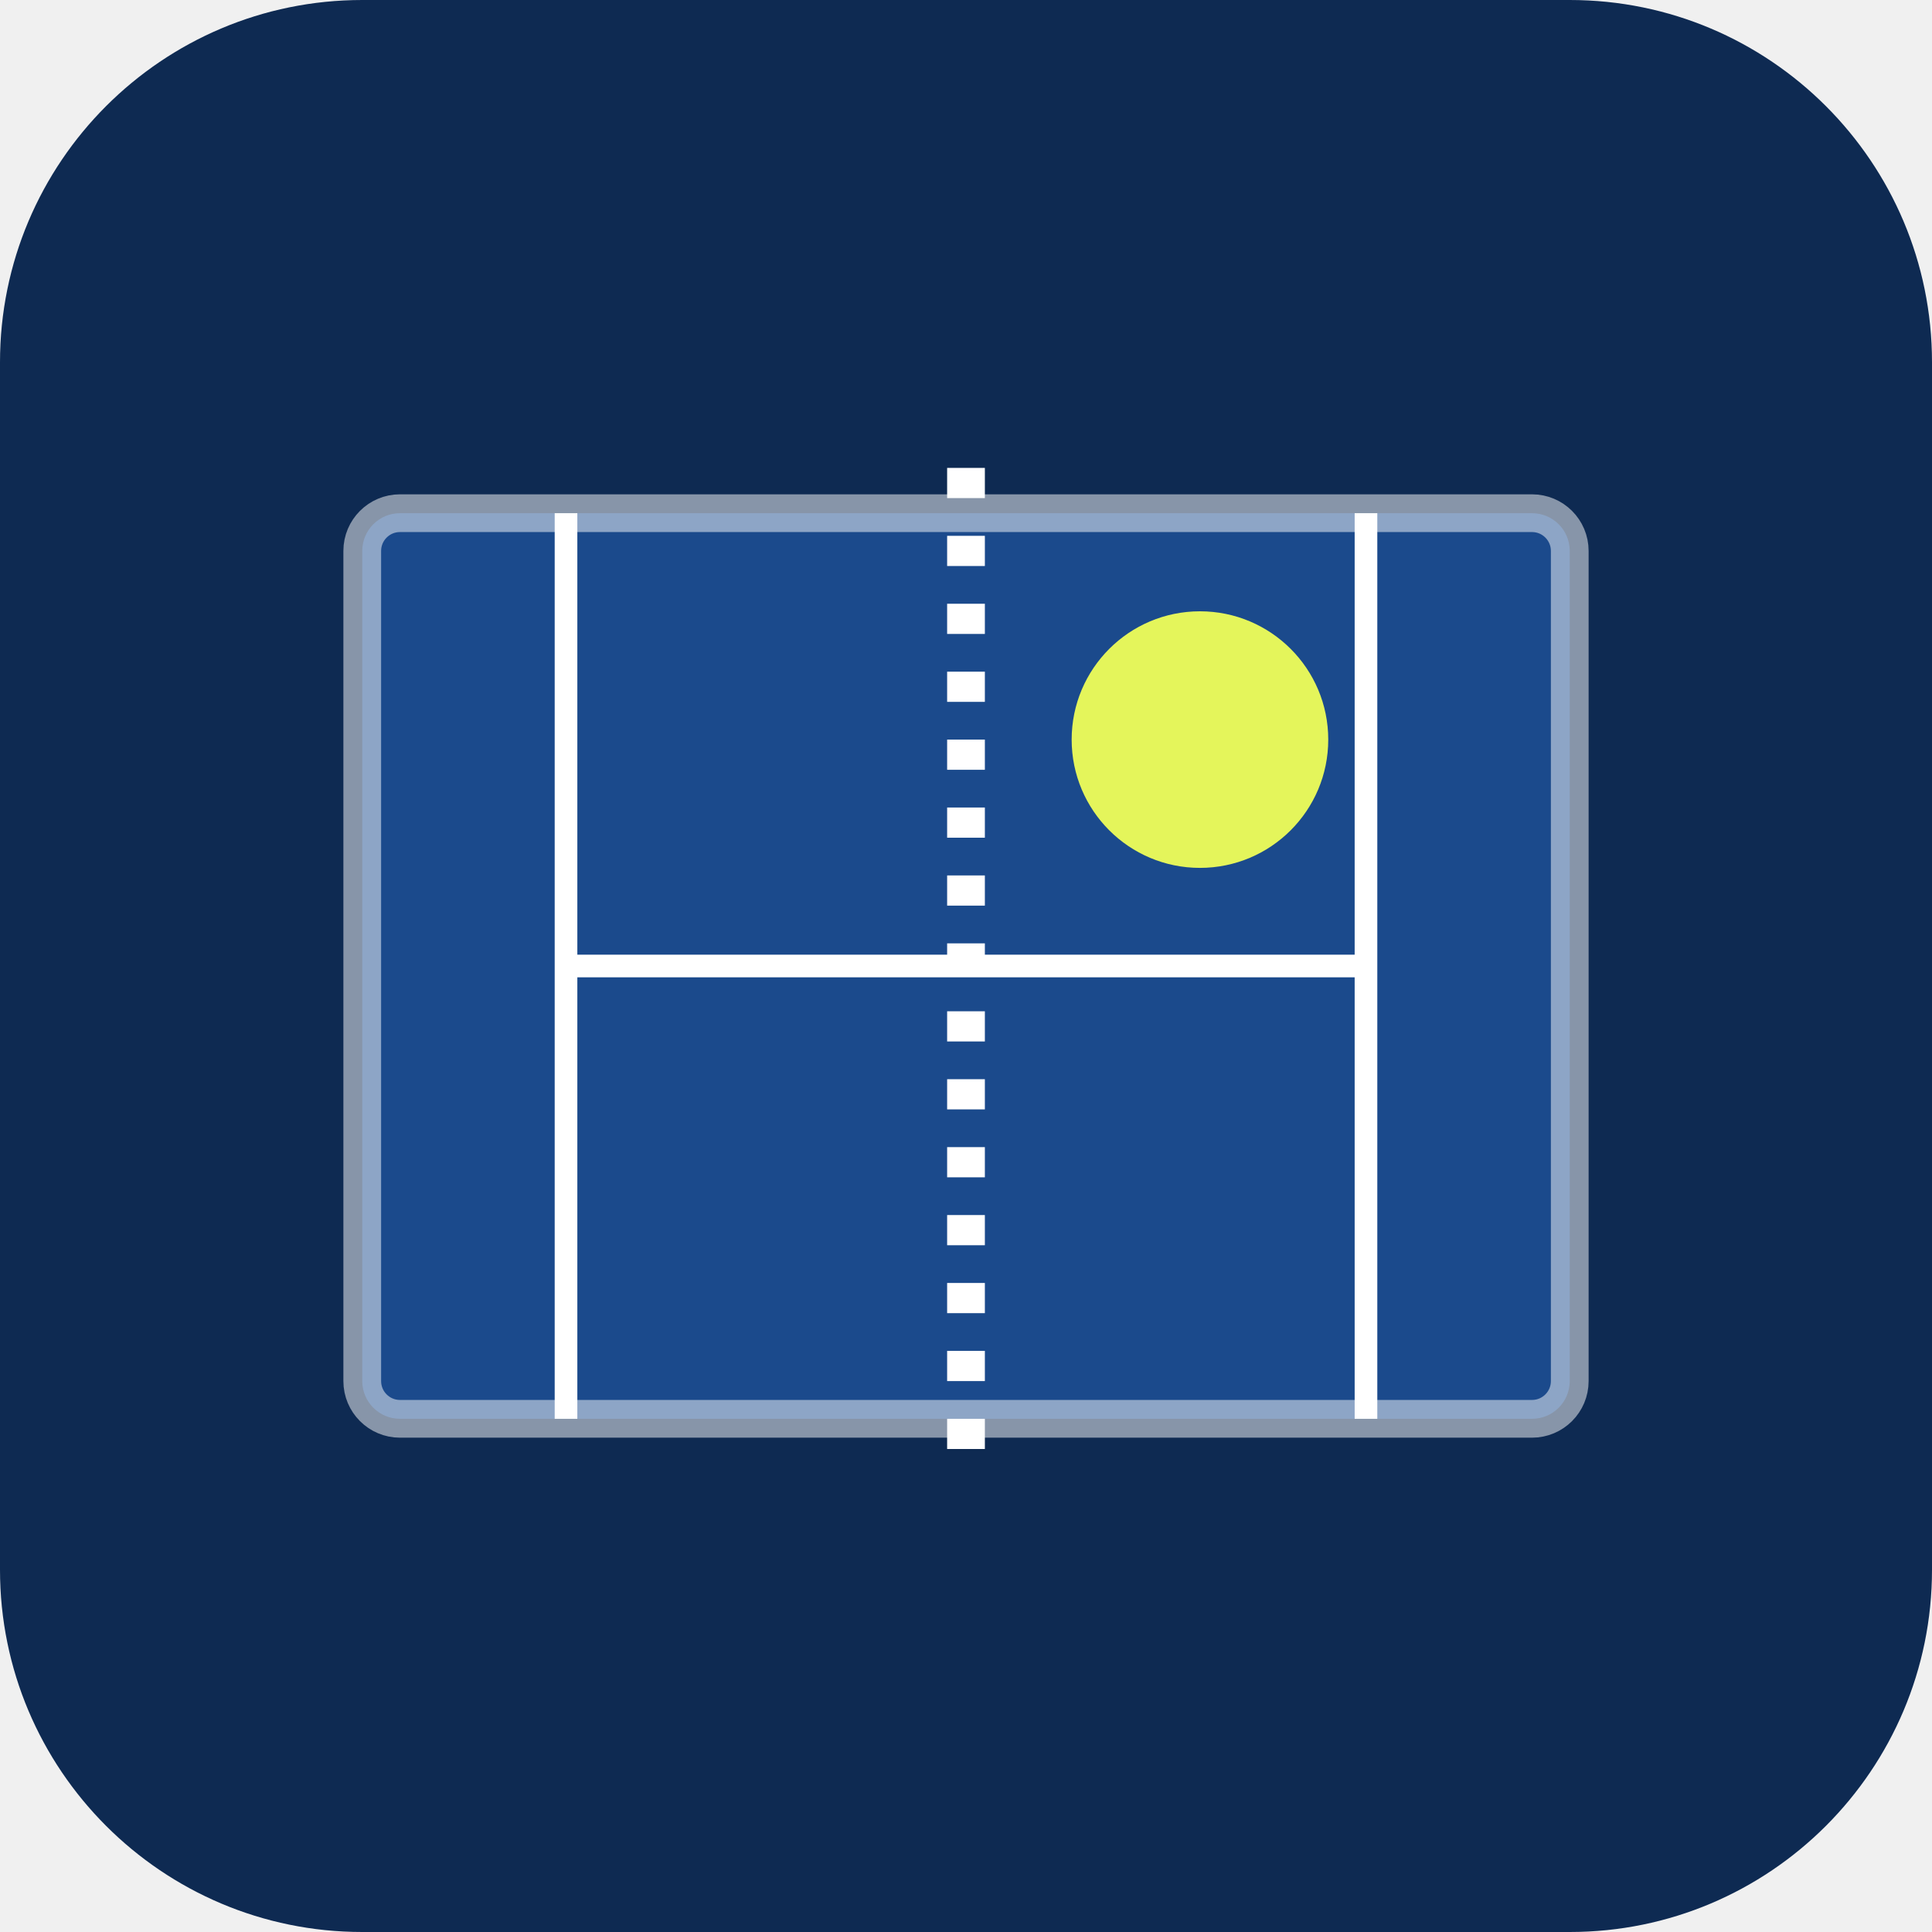
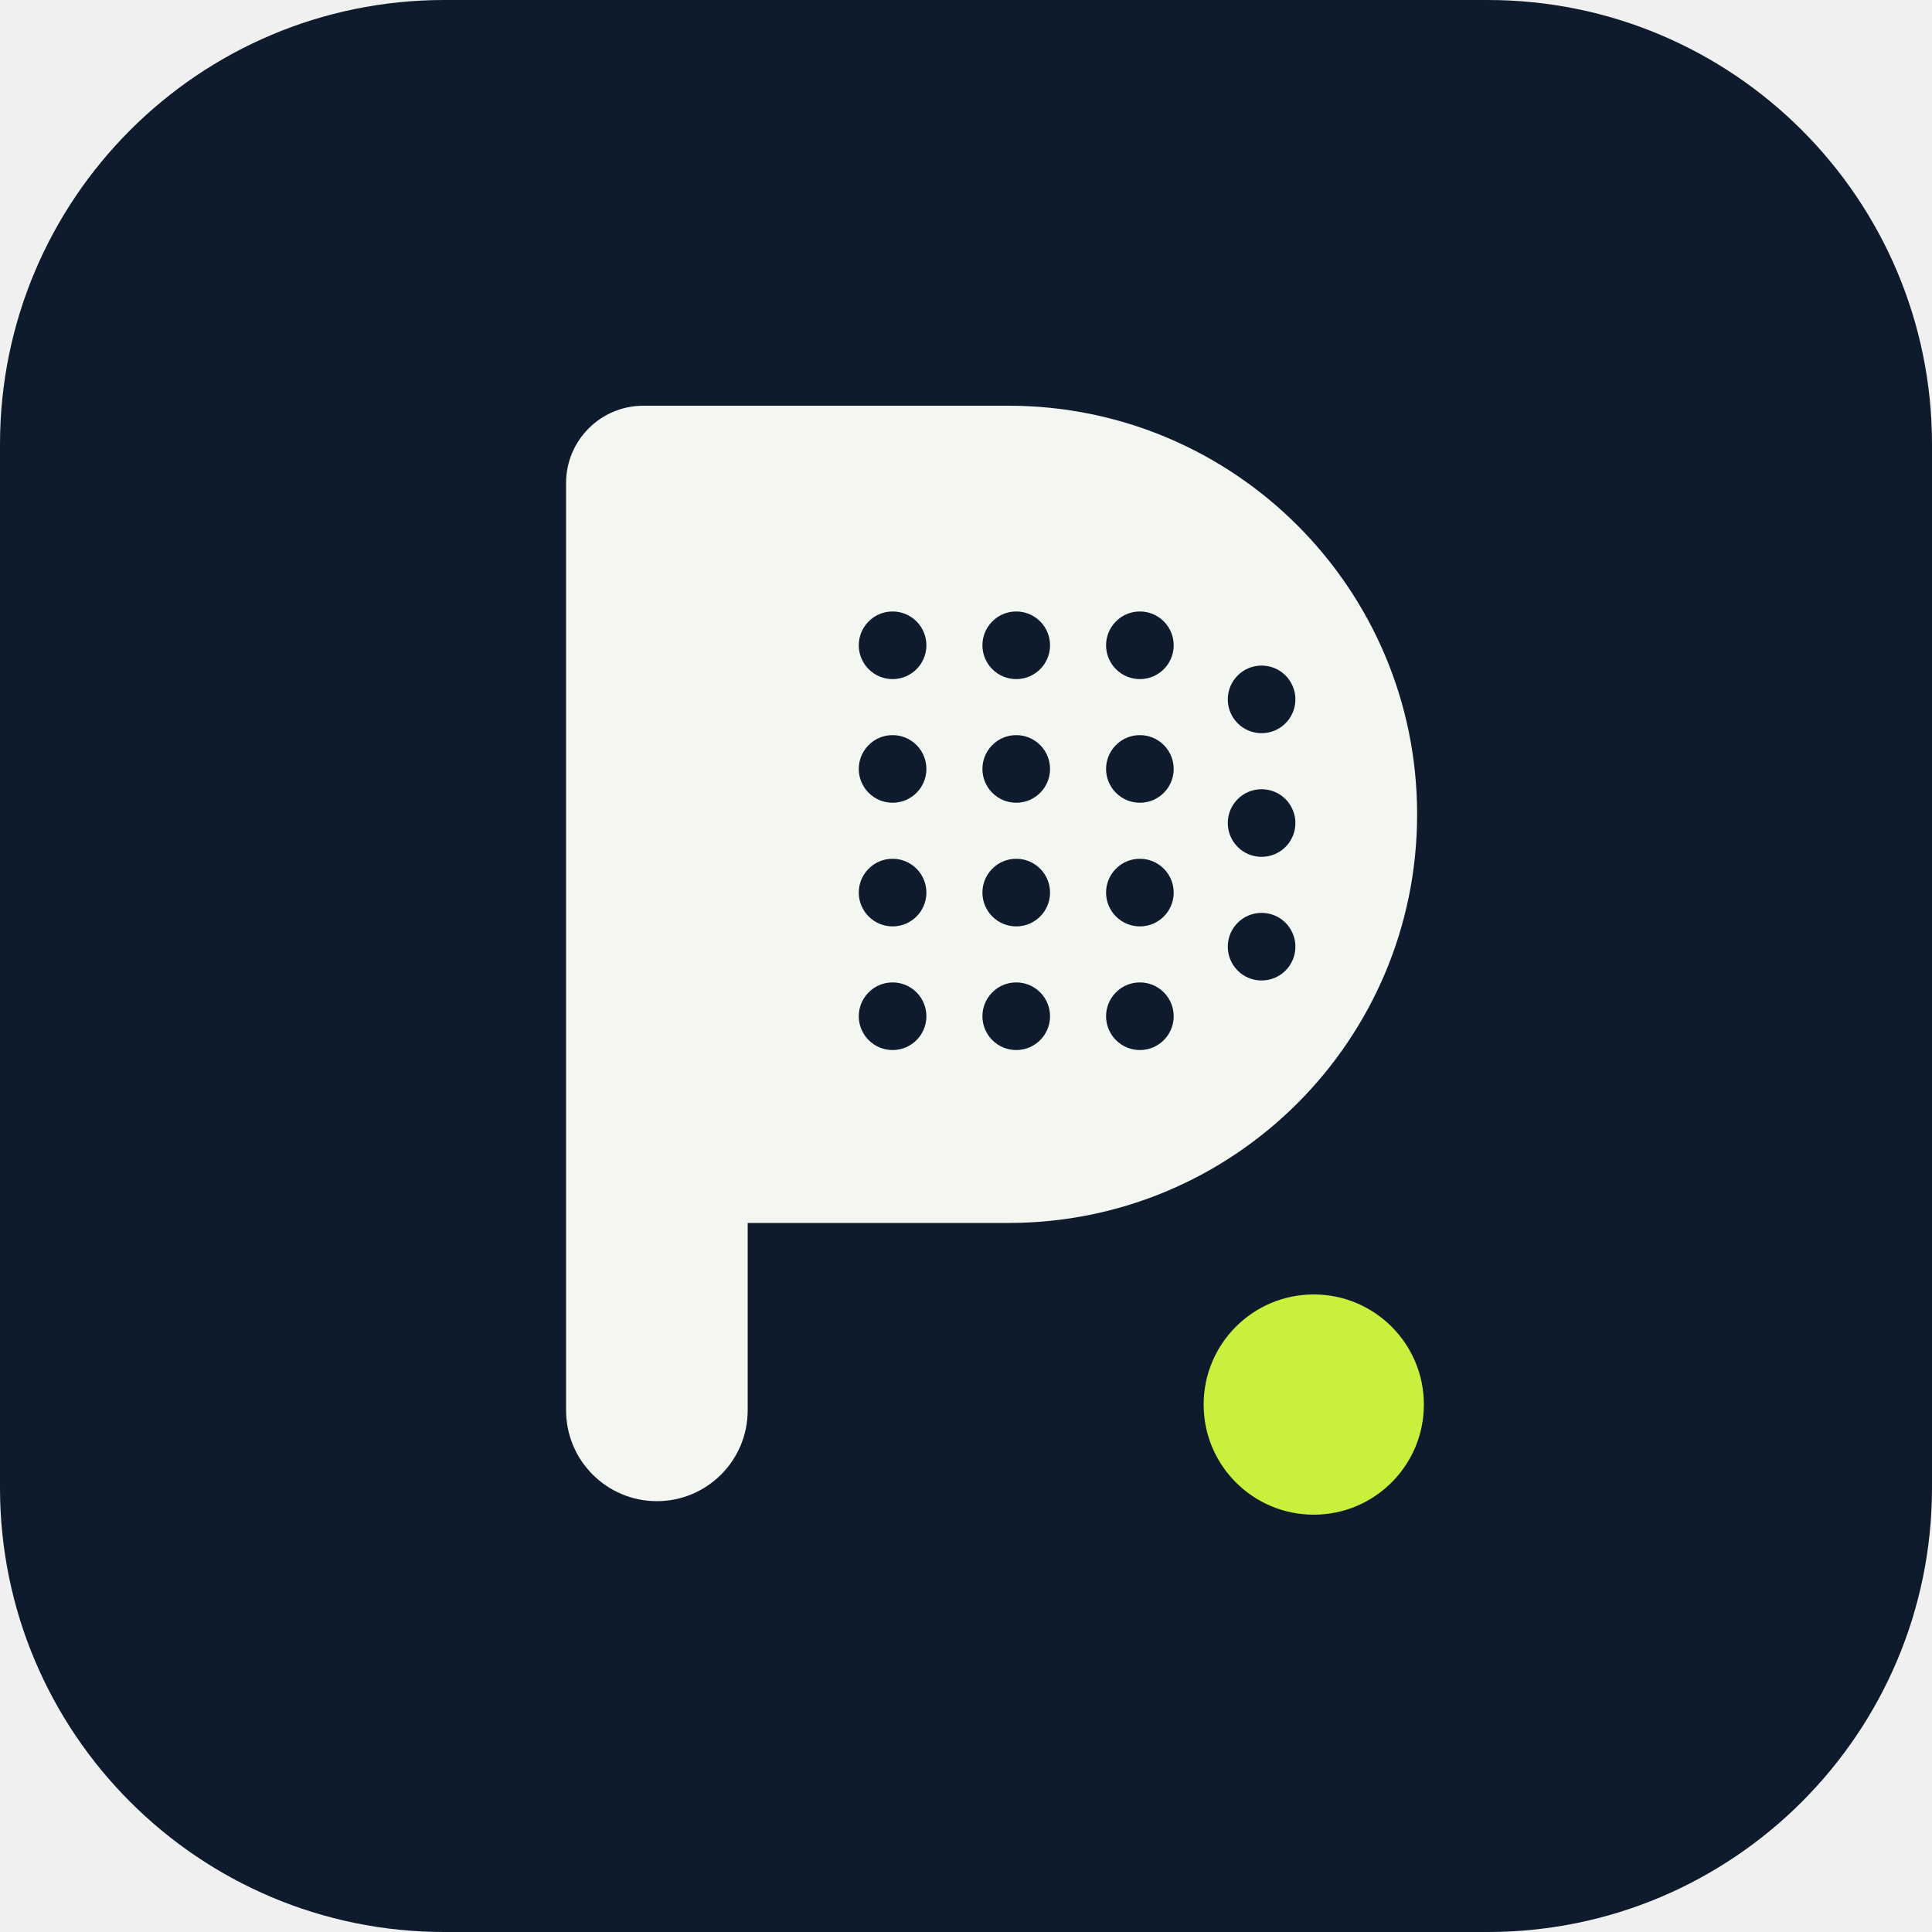
- <svg xmlns="http://www.w3.org/2000/svg" viewBox="0 0 512 512">
-   <rect width="512" height="512" rx="96" fill="#0E2A52" />
-   <rect x="96" y="136" width="320" height="240" rx="10" fill="#1B4A8C" stroke="#ffffff" stroke-opacity=".5" stroke-width="10" />
-   <line x1="256" y1="124" x2="256" y2="388" stroke="#ffffff" stroke-width="10" stroke-dasharray="8 10" />
-   <line x1="150" y1="136" x2="150" y2="376" stroke="#ffffff" stroke-width="6" />
-   <line x1="362" y1="136" x2="362" y2="376" stroke="#ffffff" stroke-width="6" />
-   <line x1="150" y1="256" x2="362" y2="256" stroke="#ffffff" stroke-width="6" />
-   <circle cx="318" cy="196" r="34" fill="#E4F55B" />
+ <svg xmlns="http://www.w3.org/2000/svg" viewBox="0 0 100 100">
+   <rect width="100" height="100" rx="23" fill="#0E1B2C" />
+   <path d="M33.3 21H52.2A21.15 21.15 0 0 1 52.2 63.3H38.7V73A4.7 4.7 0 0 1 29.3 73V25A4 4 0 0 1 33.3 21Z" fill="#F4F6F2" />
+   <g fill="#0E1B2C">
+     <circle cx="46.2" cy="33.4" r="1.75" />
+     <circle cx="52.6" cy="33.4" r="1.75" />
+     <circle cx="59.0" cy="33.4" r="1.75" />
+     <circle cx="46.2" cy="39.8" r="1.75" />
+     <circle cx="52.6" cy="39.8" r="1.75" />
+     <circle cx="59.0" cy="39.8" r="1.75" />
+     <circle cx="46.2" cy="46.2" r="1.75" />
+     <circle cx="52.6" cy="46.2" r="1.75" />
+     <circle cx="59.0" cy="46.2" r="1.75" />
+     <circle cx="46.2" cy="52.6" r="1.75" />
+     <circle cx="52.6" cy="52.6" r="1.75" />
+     <circle cx="59.0" cy="52.6" r="1.75" />
+     <circle cx="65.3" cy="36.2" r="1.75" />
+     <circle cx="65.3" cy="42.6" r="1.75" />
+     <circle cx="65.3" cy="49.0" r="1.75" />
+   </g>
+   <circle cx="68" cy="72.7" r="5.7" fill="#C8F03C" />
</svg>
